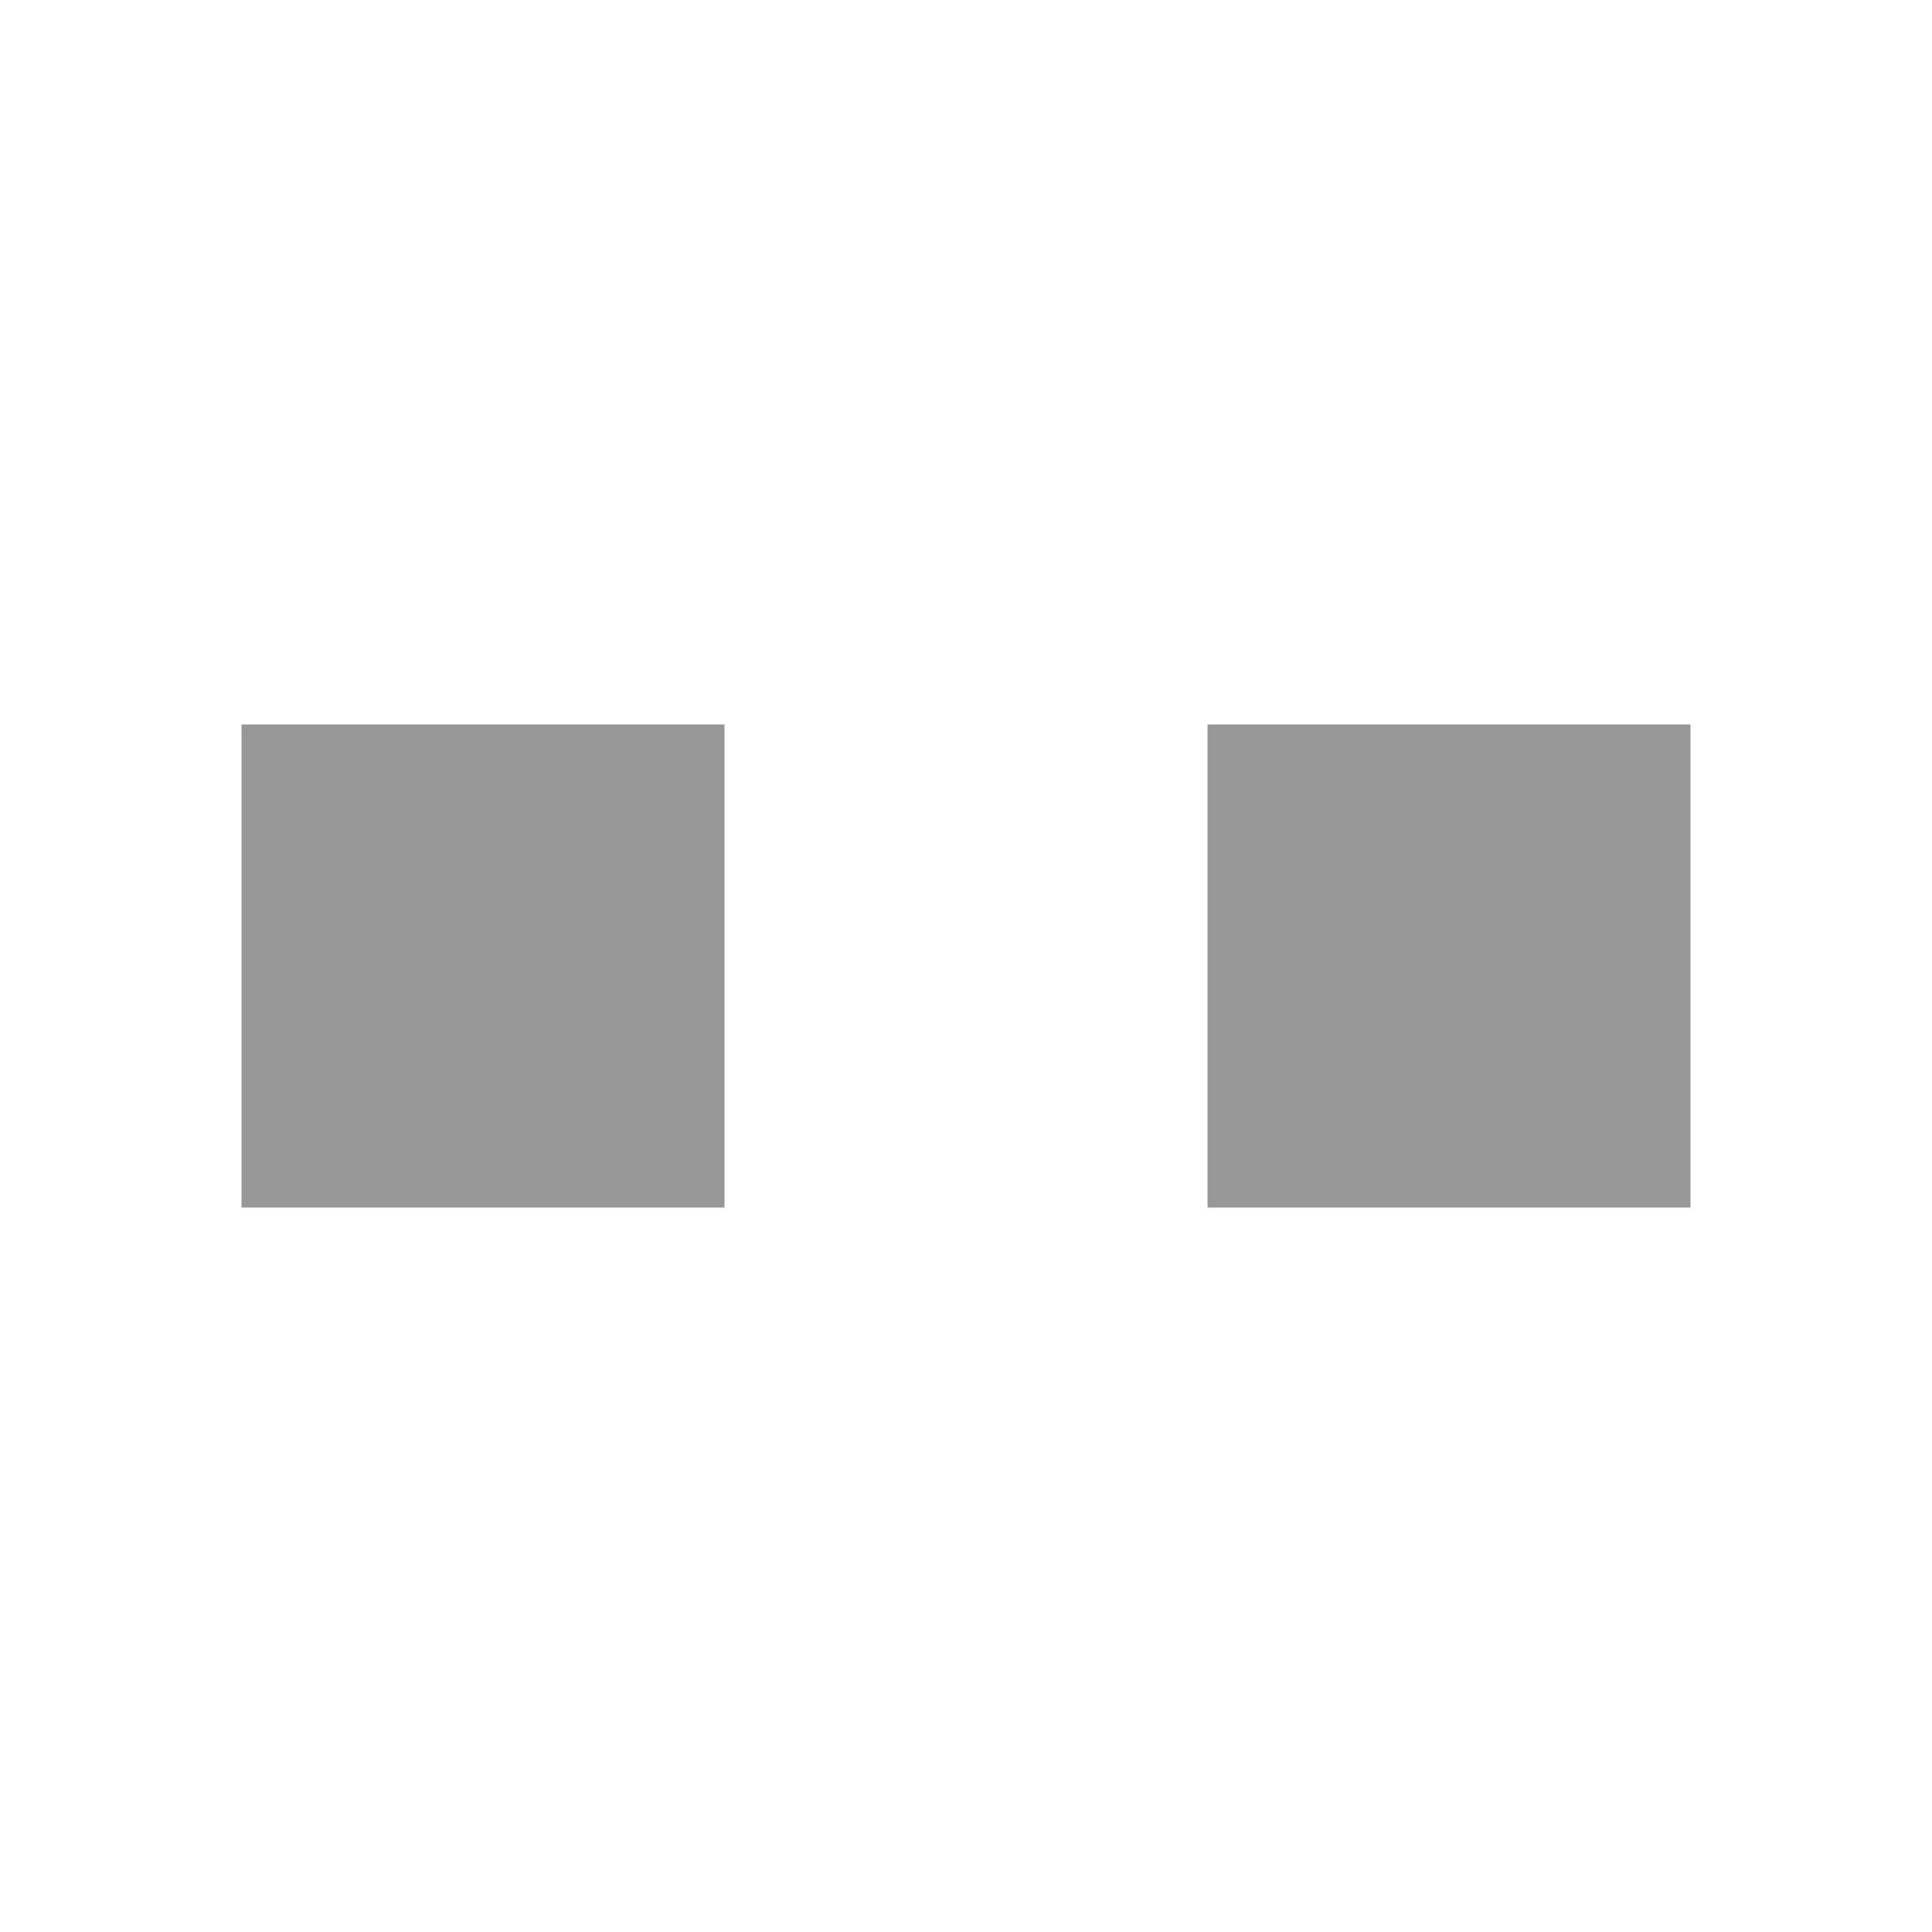
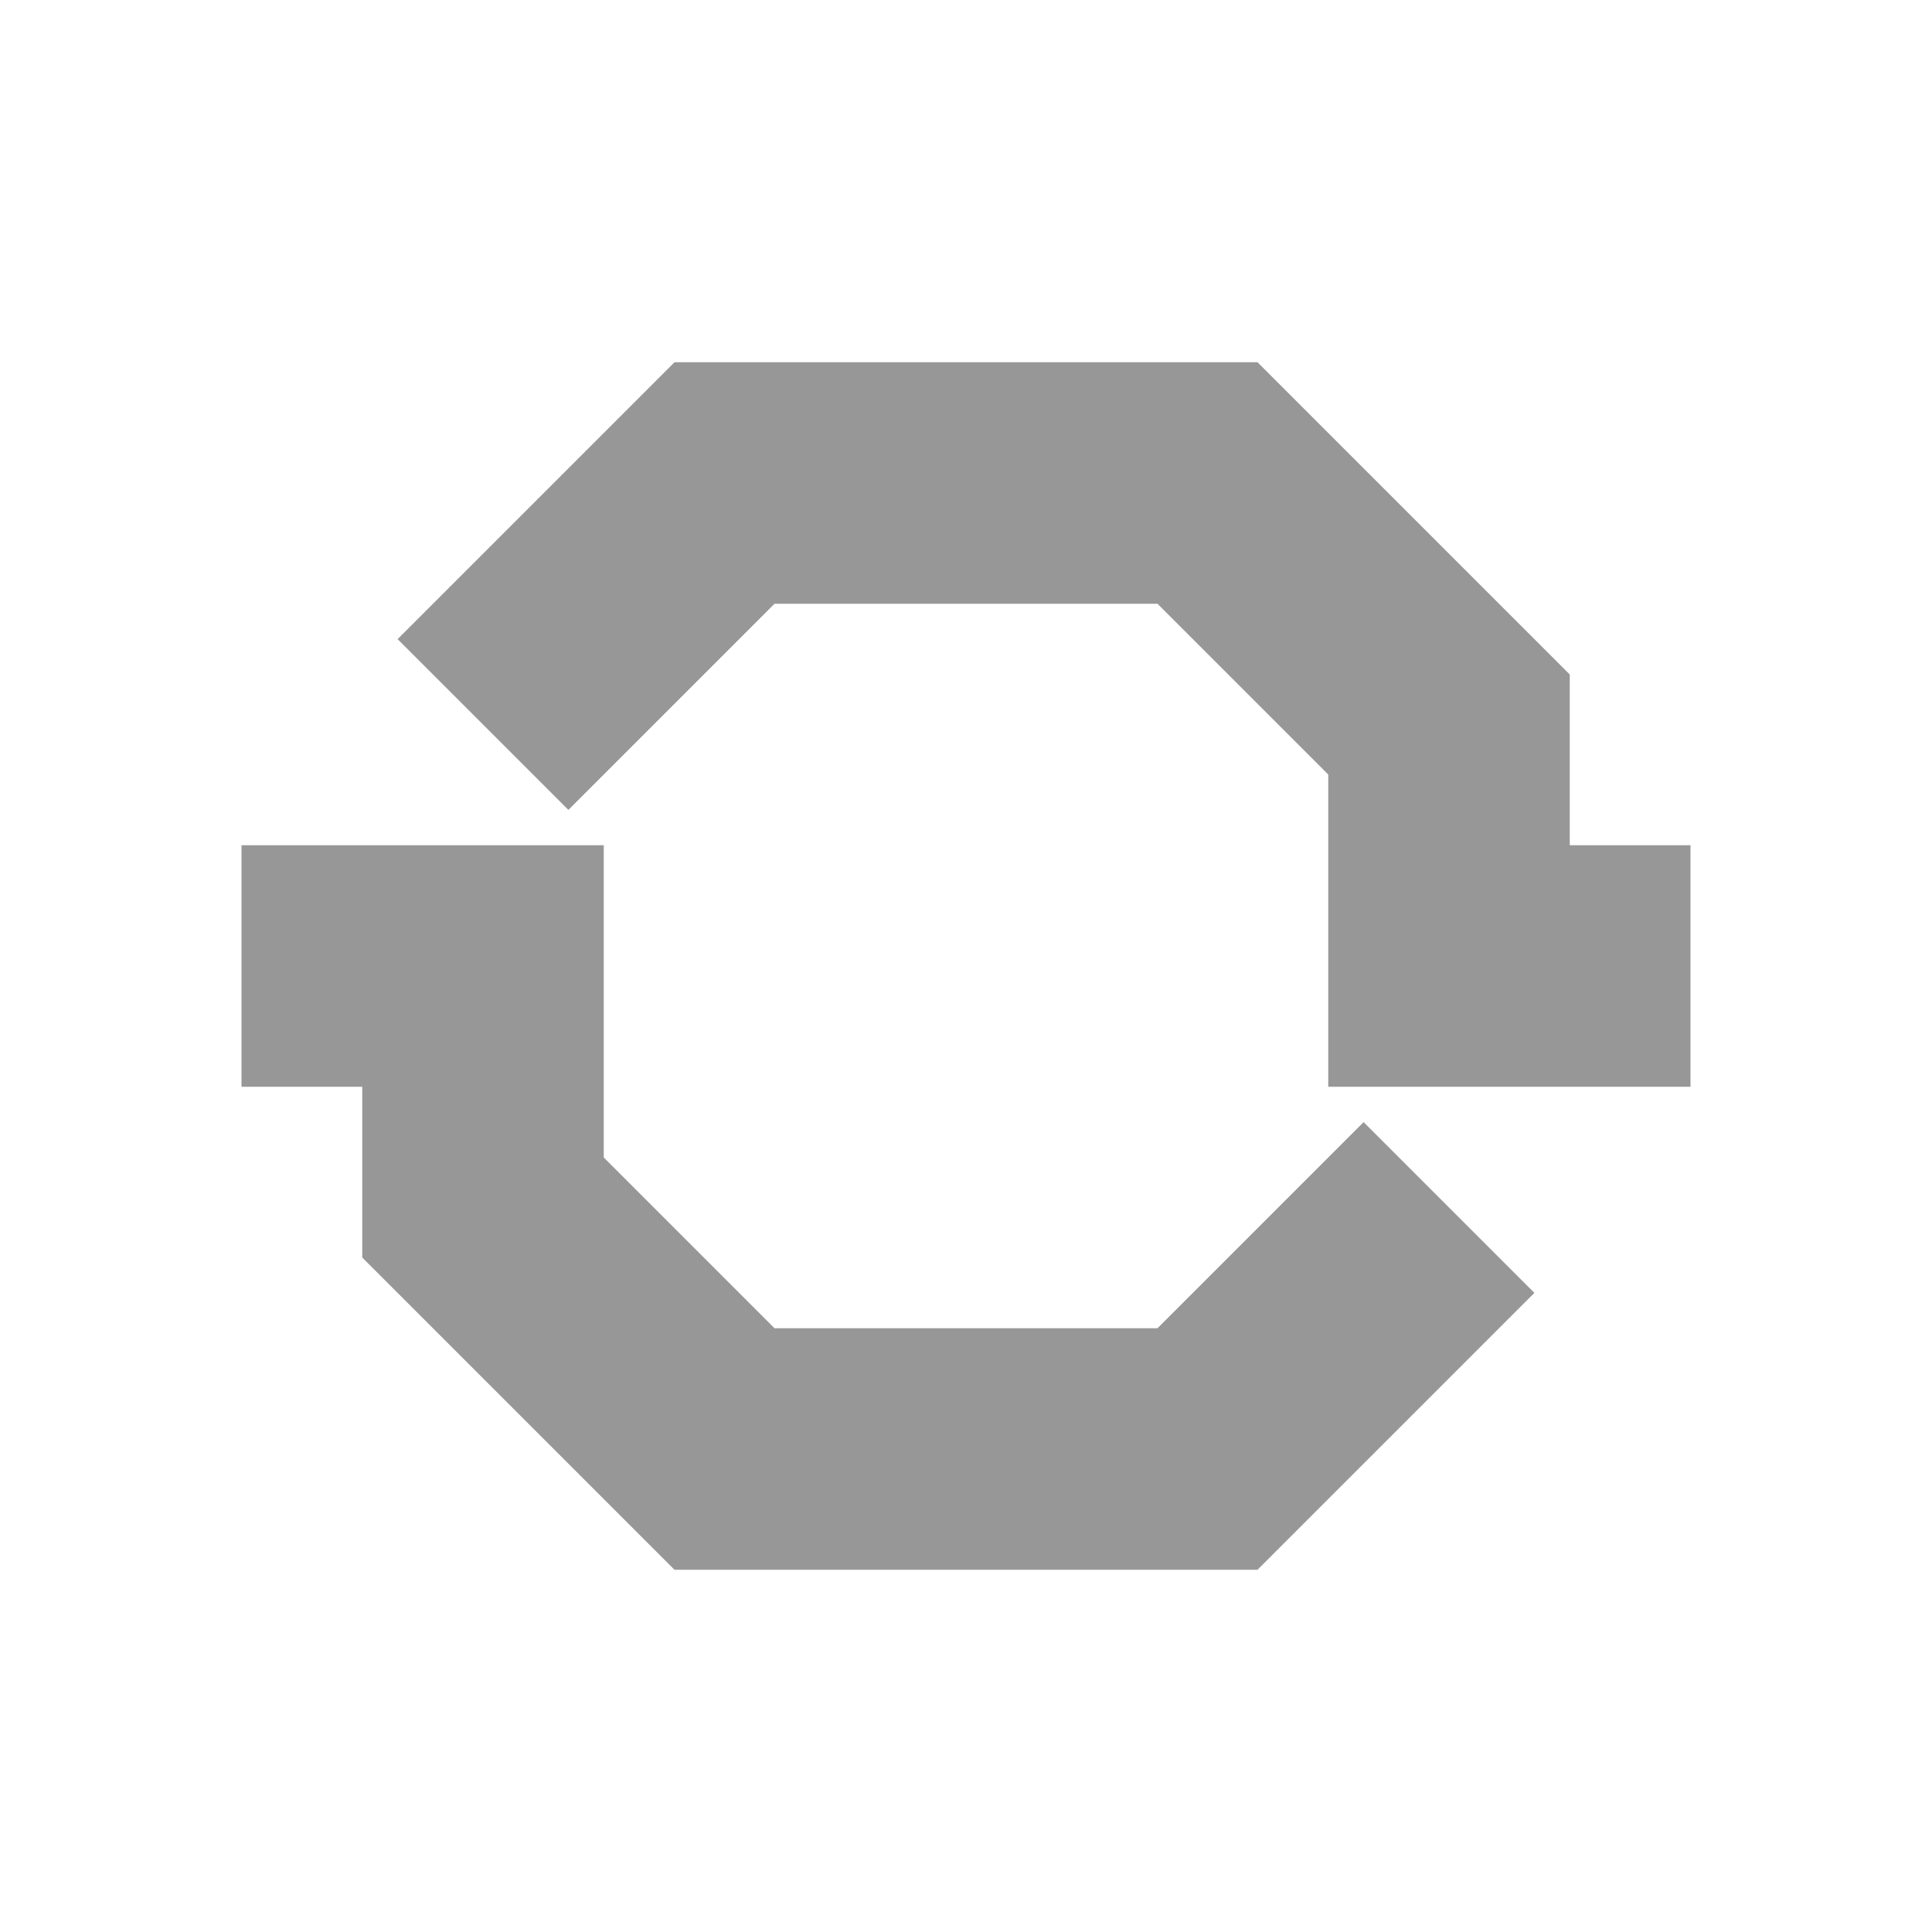
<svg xmlns="http://www.w3.org/2000/svg" xmlns:xlink="http://www.w3.org/1999/xlink" width="8px" height="8px" viewBox="0 0 8 8" version="1.1">
  <defs>
    <path d="M0,0 L8,0 L8,8 L0,8 Z" id="path-1" />
  </defs>
-   <g id="tinySync" stroke="none" fill="none" xlink:href="#path-1" fill-rule="evenodd">
-     <rect id="Rectangle" fill="#979797" x="1" y="3" width="2" height="2" />
-     <rect id="Rectangle" fill="#979797" x="5" y="3" width="2" height="2" />
+   <g id="tinySync" stroke="none" fill="none" xlink:href="#path-1">
+     <polyline id="Path" stroke="#979797" stroke-width="1" points="2 3 3 2 5 2 6 3 6 4 7 4" />
+     <polyline id="Path" stroke="#979797" stroke-width="1" points="6 5 5 6 3 6 2 5 2 4 1 4" />
  </g>
</svg>
